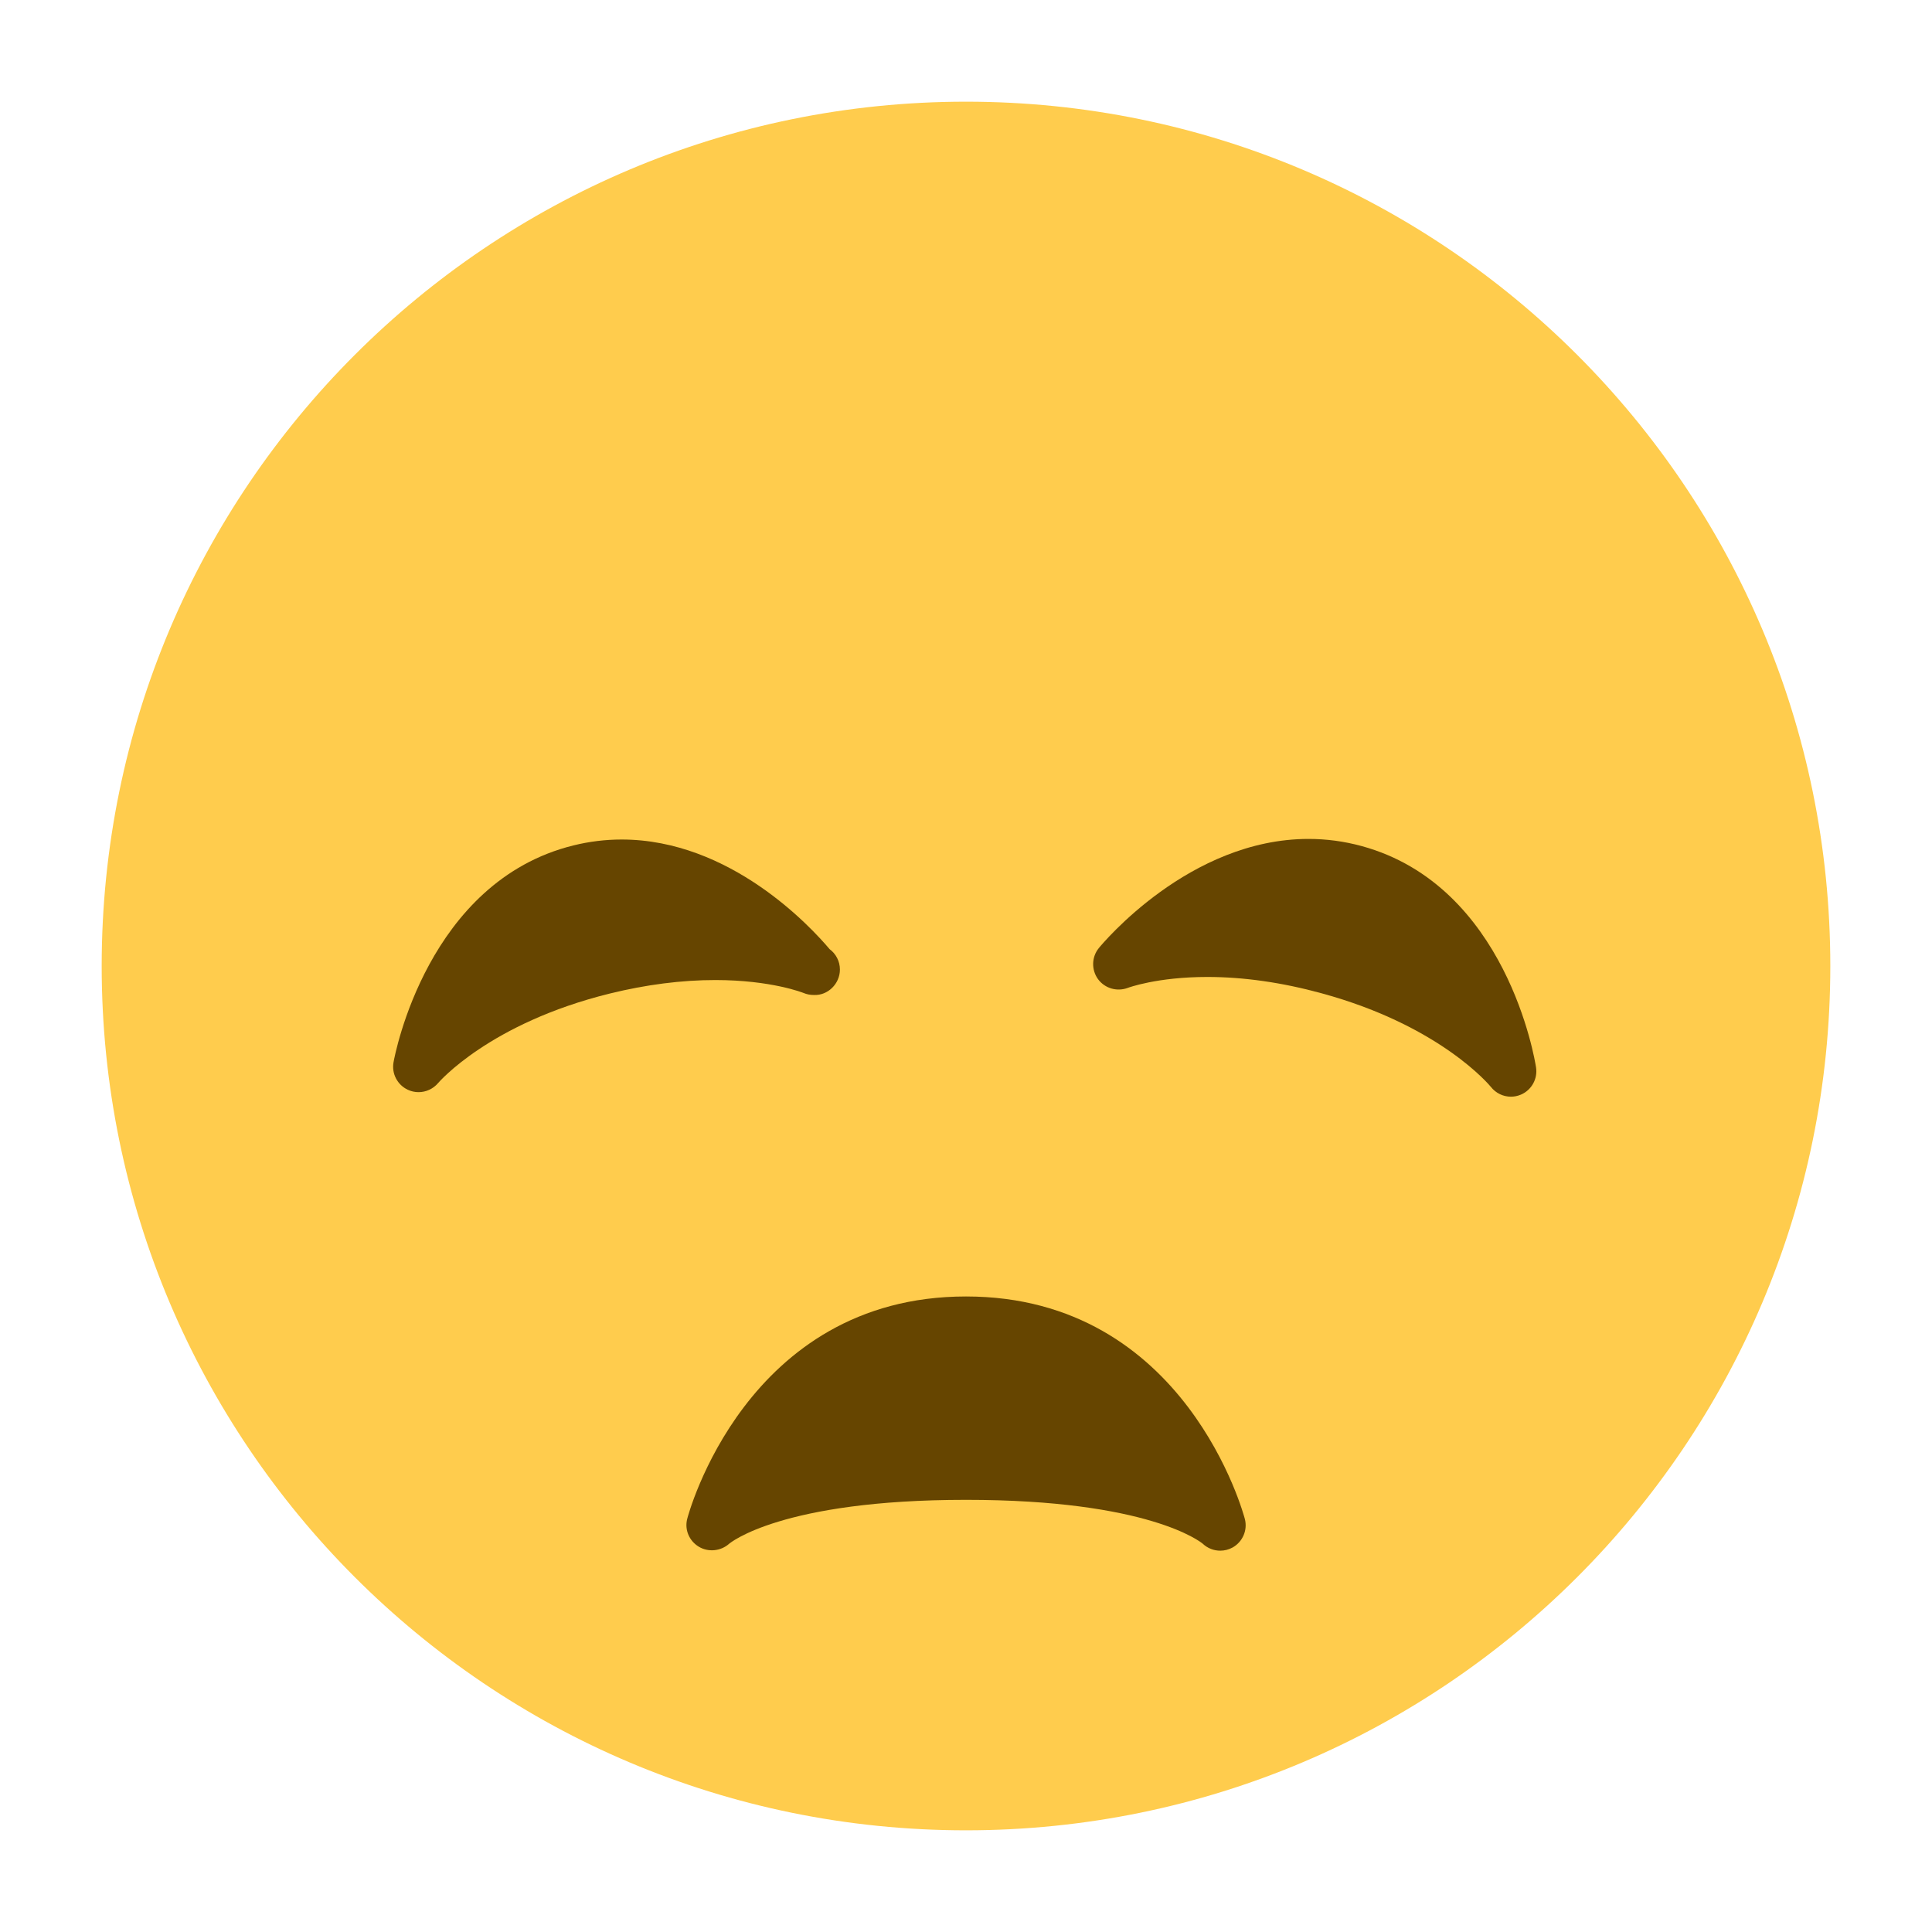
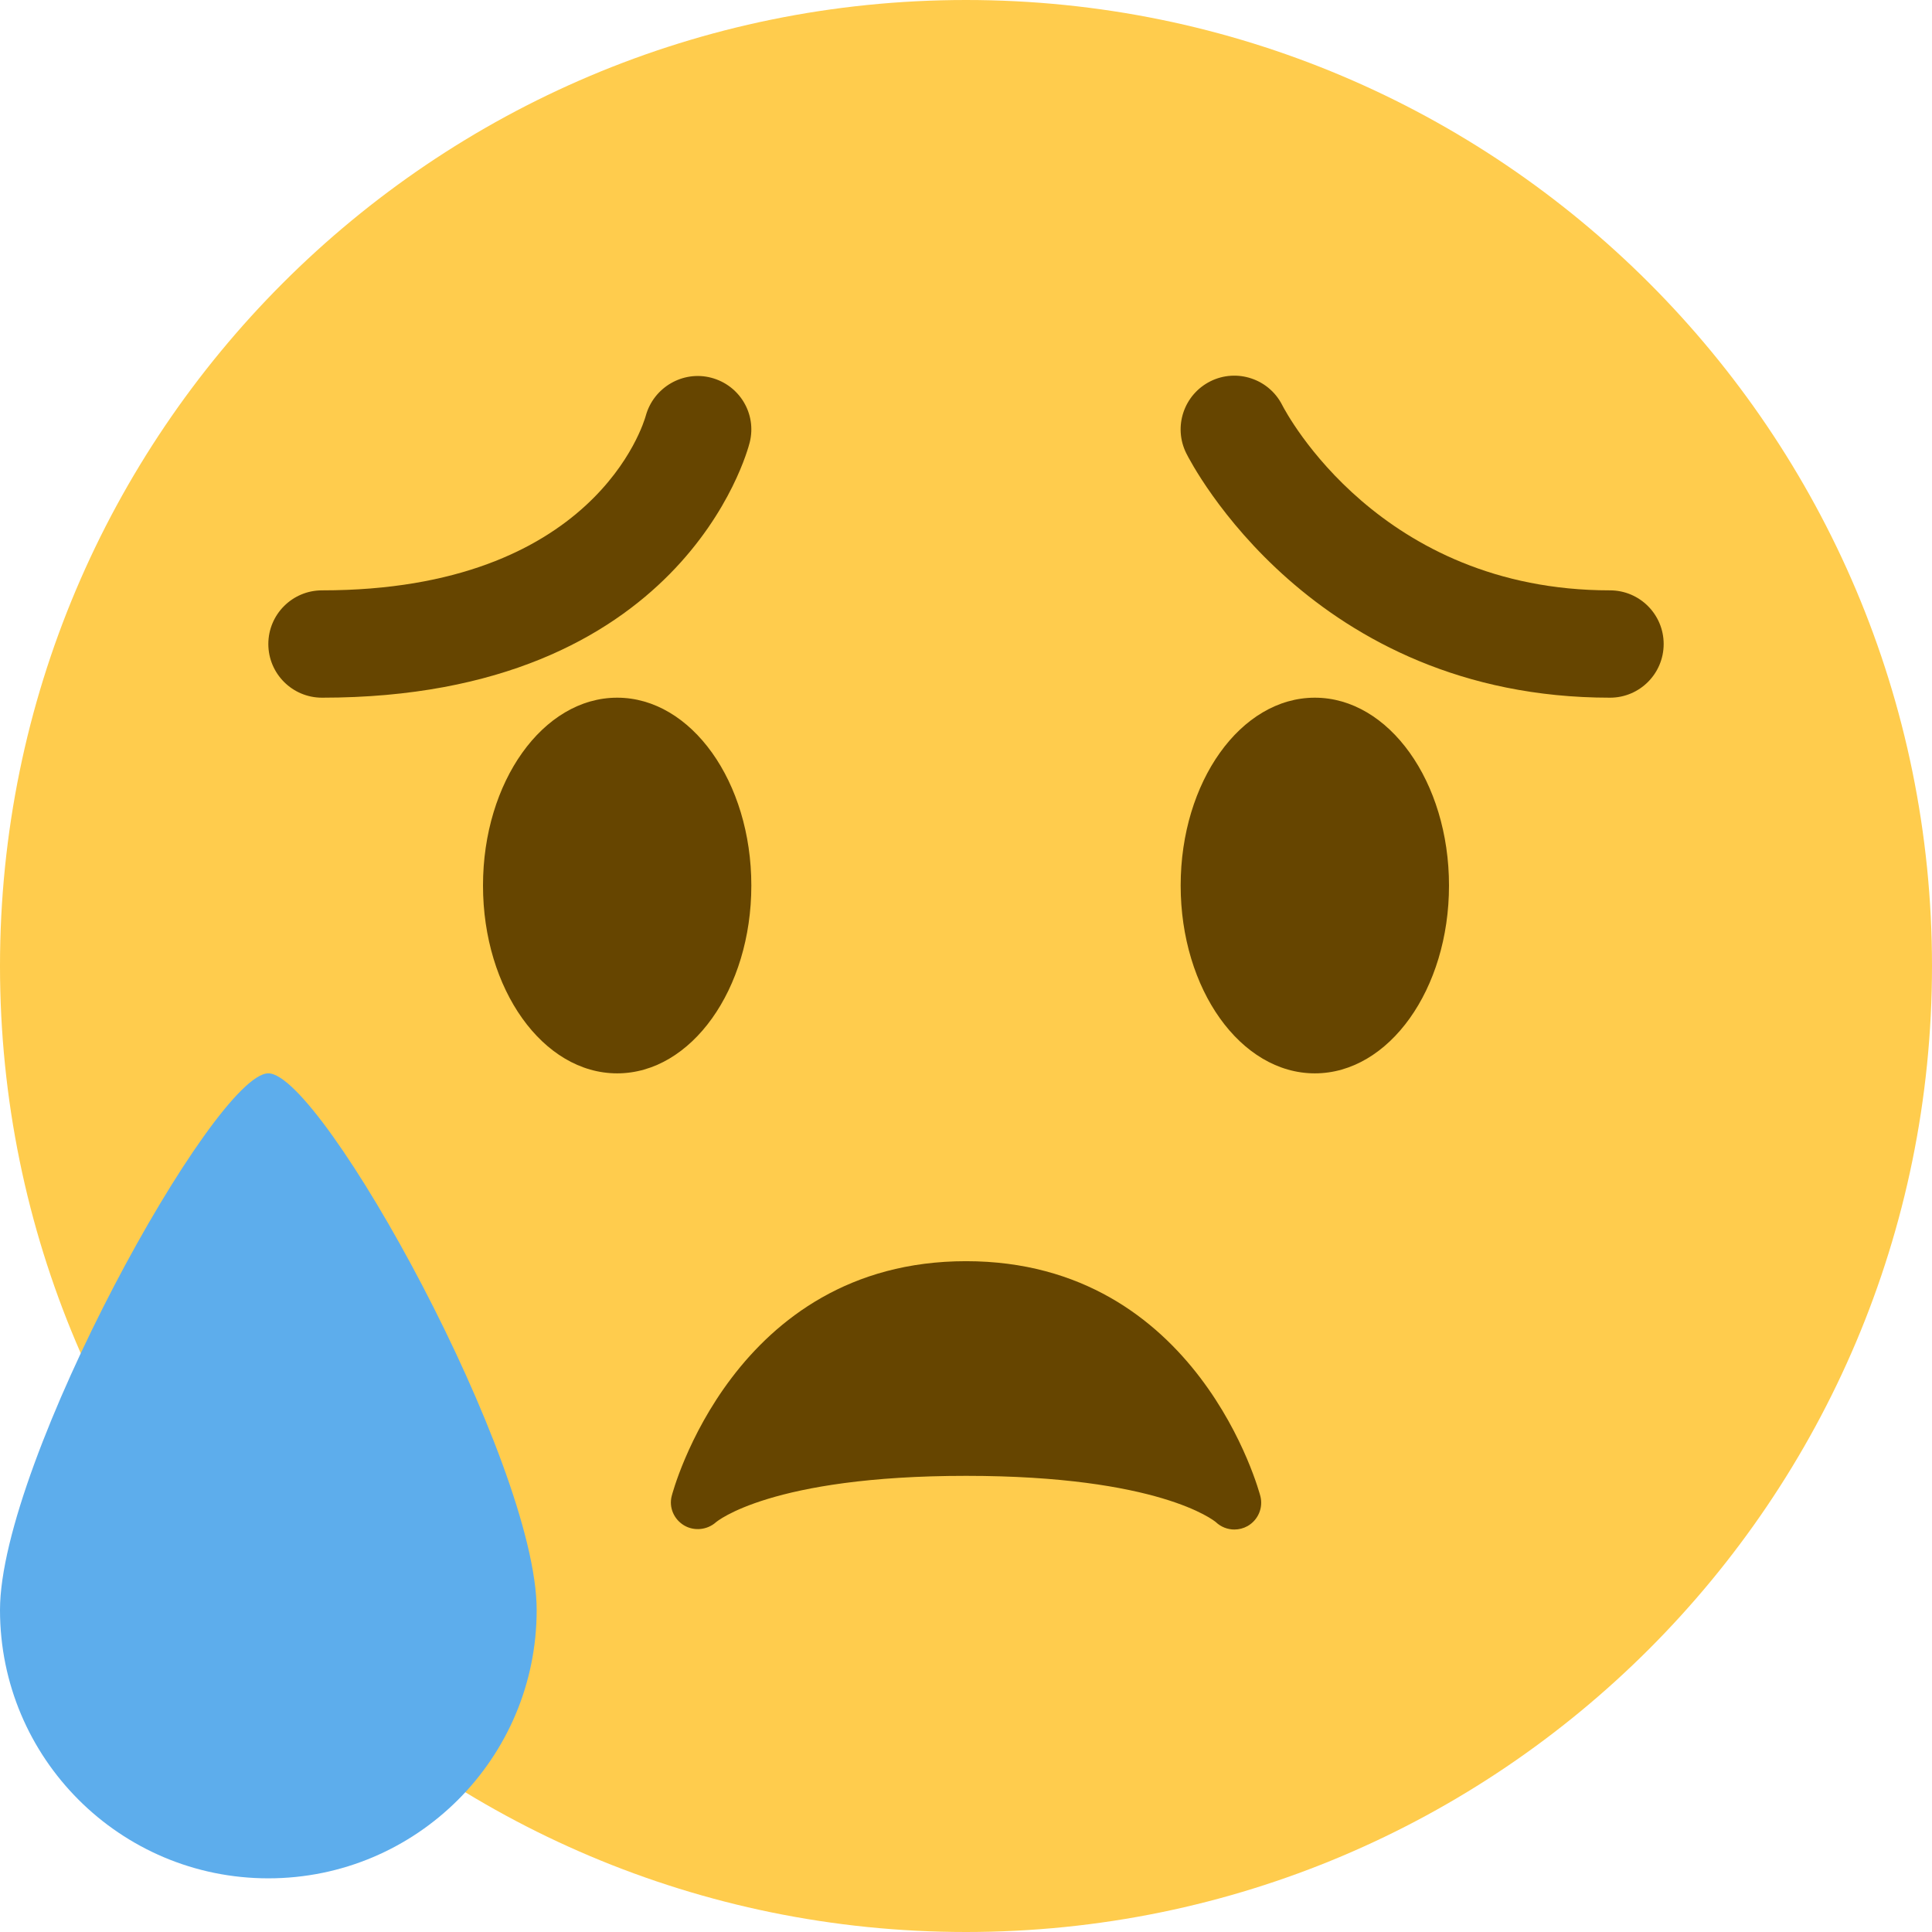
- <svg xmlns="http://www.w3.org/2000/svg" viewBox="0 0 47.5 47.5" style="enable-background:new 0 0 47.5 47.5;" xml:space="preserve" version="1.1" id="svg2">
+ <svg xmlns="http://www.w3.org/2000/svg" viewBox="0 0 45 45" style="enable-background:new 0 0 45 45;" xml:space="preserve" version="1.1" id="svg2">
  <defs id="defs6">
    <clipPath id="clipPath16" clipPathUnits="userSpaceOnUse">
-       <path id="path18" d="M 0,38 38,38 38,0 0,0 0,38 Z" />
+       <path id="path18" d="M 0,36 36,36 36,0 0,0 0,36 Z" />
    </clipPath>
  </defs>
-   <g transform="matrix(1.25,0,0,-1.25,0,47.5)" id="g10">
+   <g transform="matrix(1.25,0,0,-1.25,0,45)" id="g10">
    <g id="g12">
      <g clip-path="url(#clipPath16)" id="g14">
-         <g transform="translate(36,19)" id="g20">
-           <path id="path22" style="fill:#ffcc4d;fill-opacity:1;fill-rule:nonzero;stroke:none" d="m 0,0 c 0,-9.389 -7.611,-17 -17,-17 -9.389,0 -17,7.611 -17,17 0,9.389 7.611,17 17,17 C -7.611,17 0,9.389 0,0" />
+         <g transform="translate(36,18)" id="g20">
+           <path id="path22" style="fill:#ffcc4d;fill-opacity:1;fill-rule:nonzero;stroke:none" d="m 0,0 c 0,-9.941 -8.059,-18 -18,-18 -9.94,0 -18,8.059 -18,18 0,9.94 8.06,18 18,18 C -8.059,18 0,9.94 0,0" />
        </g>
-         <g transform="translate(24.4854,8.1211)" id="g24">
-           <path id="path26" style="fill:#664500;fill-opacity:1;fill-rule:nonzero;stroke:none" d="m 0,0 c -0.012,0.044 -1.146,4.379 -5.485,4.379 -4.341,0 -5.475,-4.335 -5.485,-4.379 -0.053,-0.213 0.043,-0.431 0.231,-0.544 0.188,-0.112 0.433,-0.086 0.596,0.06 0.01,0.007 1.014,0.863 4.658,0.863 3.589,0 4.617,-0.83 4.656,-0.863 0.095,-0.09 0.219,-0.137 0.344,-0.137 0.084,0 0.169,0.021 0.246,0.064 C -0.043,-0.445 0.055,-0.218 0,0" />
+         <g transform="translate(14,19.4996)" id="g24">
+           <path id="path26" style="fill:#664500;fill-opacity:1;fill-rule:nonzero;stroke:none" d="M 0,0 C 0,-1.934 -1.119,-3.5 -2.5,-3.5 -3.881,-3.5 -5,-1.934 -5,0 -5,1.933 -3.881,3.5 -2.5,3.5 -1.119,3.5 0,1.933 0,0" />
        </g>
-         <g transform="translate(26.7803,21.3594)" id="g28">
-           <path id="path30" style="fill:#664500;fill-opacity:1;fill-rule:nonzero;stroke:none" d="m 0,0 c -0.341,0.093 -0.692,0.14 -1.043,0.14 -2.345,0 -4.053,-2.06 -4.125,-2.147 -0.143,-0.176 -0.148,-0.426 -0.017,-0.609 0.134,-0.184 0.374,-0.253 0.586,-0.174 0.005,0.002 0.573,0.215 1.565,0.215 0.714,0 1.468,-0.108 2.244,-0.32 2.342,-0.637 3.313,-1.818 3.334,-1.843 0.098,-0.124 0.243,-0.192 0.394,-0.192 0.066,0 0.133,0.014 0.197,0.041 0.209,0.09 0.331,0.31 0.297,0.534 C 3.409,-4.208 2.854,-0.778 0,0" />
+         <g transform="translate(27,19.4996)" id="g28">
+           <path id="path30" style="fill:#664500;fill-opacity:1;fill-rule:nonzero;stroke:none" d="M 0,0 C 0,-1.934 -1.119,-3.5 -2.5,-3.5 -3.881,-3.5 -5,-1.934 -5,0 -5,1.933 -3.881,3.5 -2.5,3.5 -1.119,3.5 0,1.933 0,0" />
        </g>
-         <g transform="translate(12.2261,21.4878)" id="g32">
-           <path id="path34" style="fill:#664500;fill-opacity:1;fill-rule:nonzero;stroke:none" d="m 0,0 c -0.317,0 -0.636,-0.039 -0.947,-0.116 -2.87,-0.707 -3.513,-4.121 -3.539,-4.266 -0.04,-0.223 0.076,-0.444 0.281,-0.54 0.068,-0.032 0.14,-0.047 0.211,-0.047 0.145,0 0.287,0.063 0.385,0.179 0.01,0.012 1.01,1.178 3.379,1.761 0.715,0.176 1.413,0.265 2.073,0.265 1.104,0 1.732,-0.253 1.735,-0.254 0.067,-0.028 0.131,-0.04 0.207,-0.04 0.272,-0.012 0.509,0.221 0.509,0.5 0,0.165 -0.08,0.311 -0.203,0.402 C 3.724,-1.721 2.138,0 0,0" />
+         <g transform="translate(23.4854,8.1207)" id="g32">
+           <path id="path34" style="fill:#664500;fill-opacity:1;fill-rule:nonzero;stroke:none" d="m 0,0 c -0.012,0.044 -1.146,4.379 -5.485,4.379 -4.341,0 -5.475,-4.335 -5.485,-4.379 -0.053,-0.213 0.043,-0.431 0.231,-0.544 0.188,-0.112 0.433,-0.086 0.596,0.06 0.01,0.007 1.014,0.863 4.658,0.863 3.589,0 4.617,-0.83 4.656,-0.863 0.095,-0.09 0.219,-0.137 0.344,-0.137 0.084,0 0.169,0.021 0.246,0.064 C -0.043,-0.445 0.055,-0.218 0,0" />
+         </g>
+         <g transform="translate(10,6)" id="g36">
+           <path id="path38" style="fill:#5dadec;fill-opacity:1;fill-rule:nonzero;stroke:none" d="m 0,0 c 0,-2.762 -2.238,-5 -5,-5 -2.762,0 -5,2.238 -5,5 0,2.762 4,10 5,10 1,0 5,-7.238 5,-10" />
+         </g>
+         <g transform="translate(30,22.9996)" id="g40">
+           <path id="path42" style="fill:#664500;fill-opacity:1;fill-rule:nonzero;stroke:none" d="m 0,0 c -5.554,0 -7.802,4.367 -7.895,4.553 -0.247,0.494 -0.046,1.094 0.448,1.342 0.492,0.246 1.092,0.047 1.34,-0.444 C -6.033,5.306 -4.287,2 0,2 0.553,2 1,1.552 1,1 1,0.448 0.553,0 0,0" />
+         </g>
+         <g transform="translate(6,22.9996)" id="g44">
+           <path id="path46" style="fill:#664500;fill-opacity:1;fill-rule:nonzero;stroke:none" d="m 0,0 c -0.552,0 -1,0.448 -1,1 0,0.552 0.448,1 1,1 5.083,0 5.996,3.12 6.033,3.253 0.145,0.528 0.69,0.848 1.219,0.709 C 7.782,5.823 8.103,5.289 7.97,4.757 7.921,4.563 6.704,0 0,0" />
        </g>
      </g>
    </g>
  </g>
</svg>
